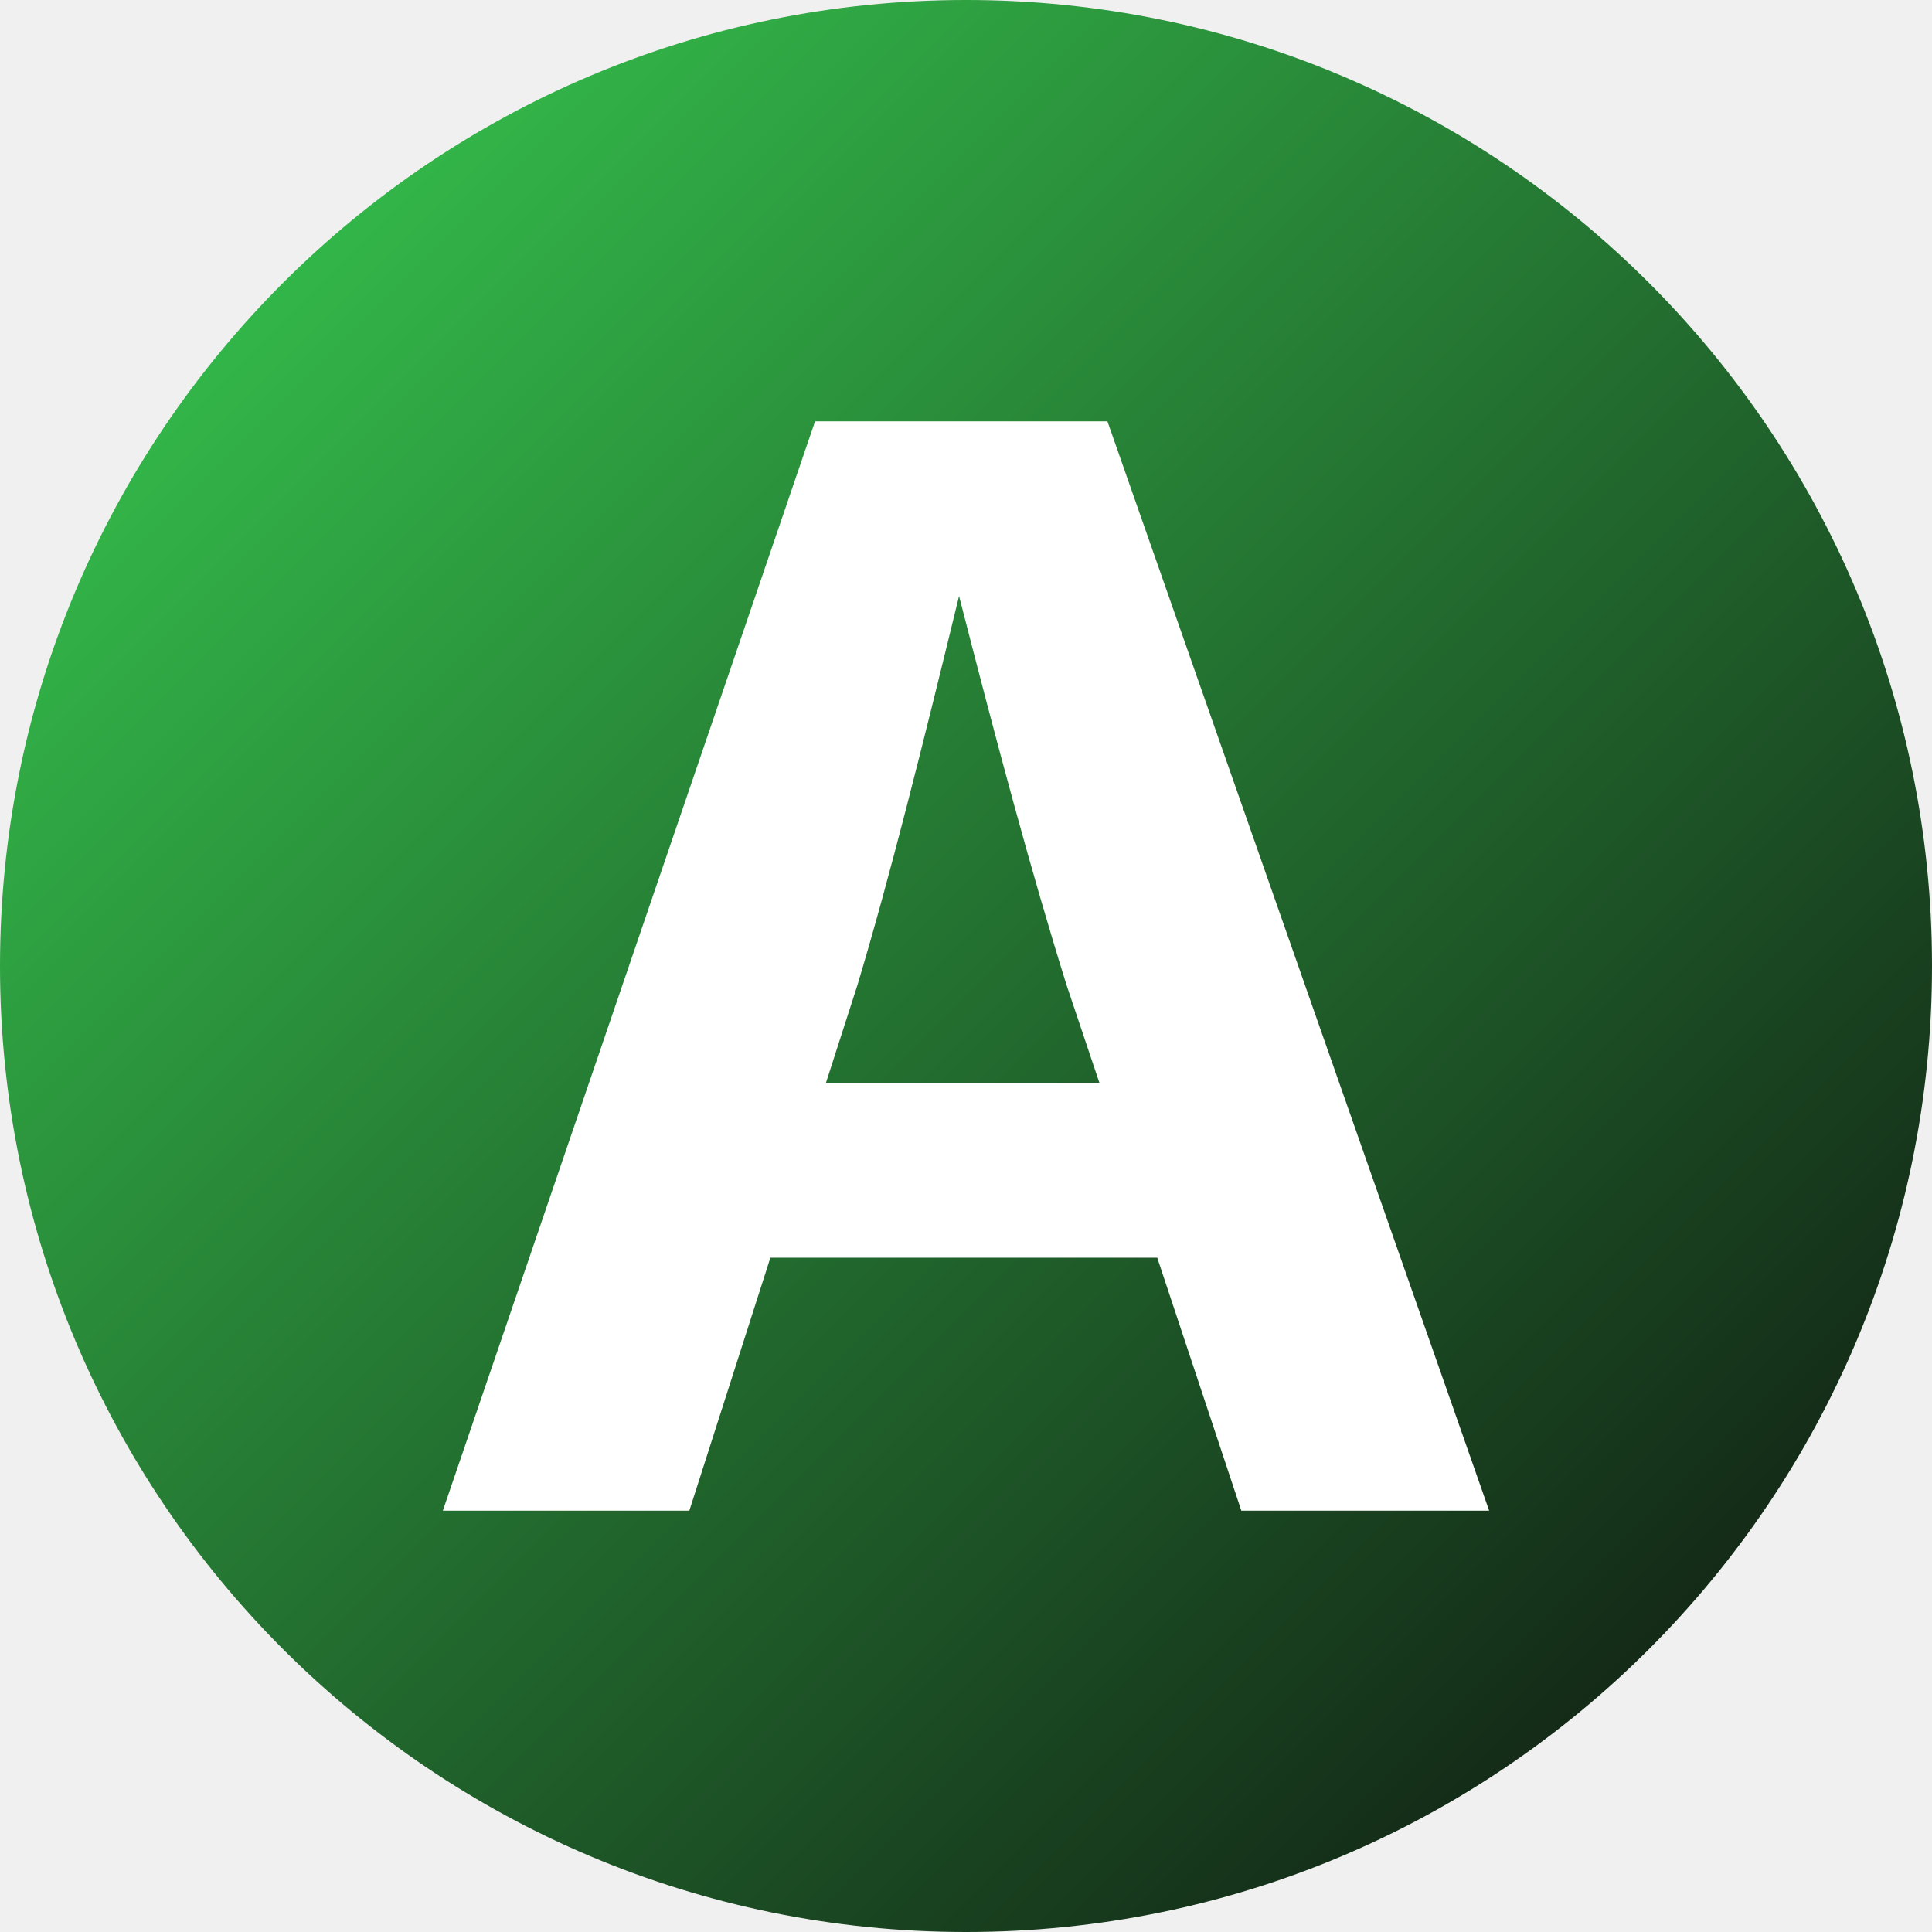
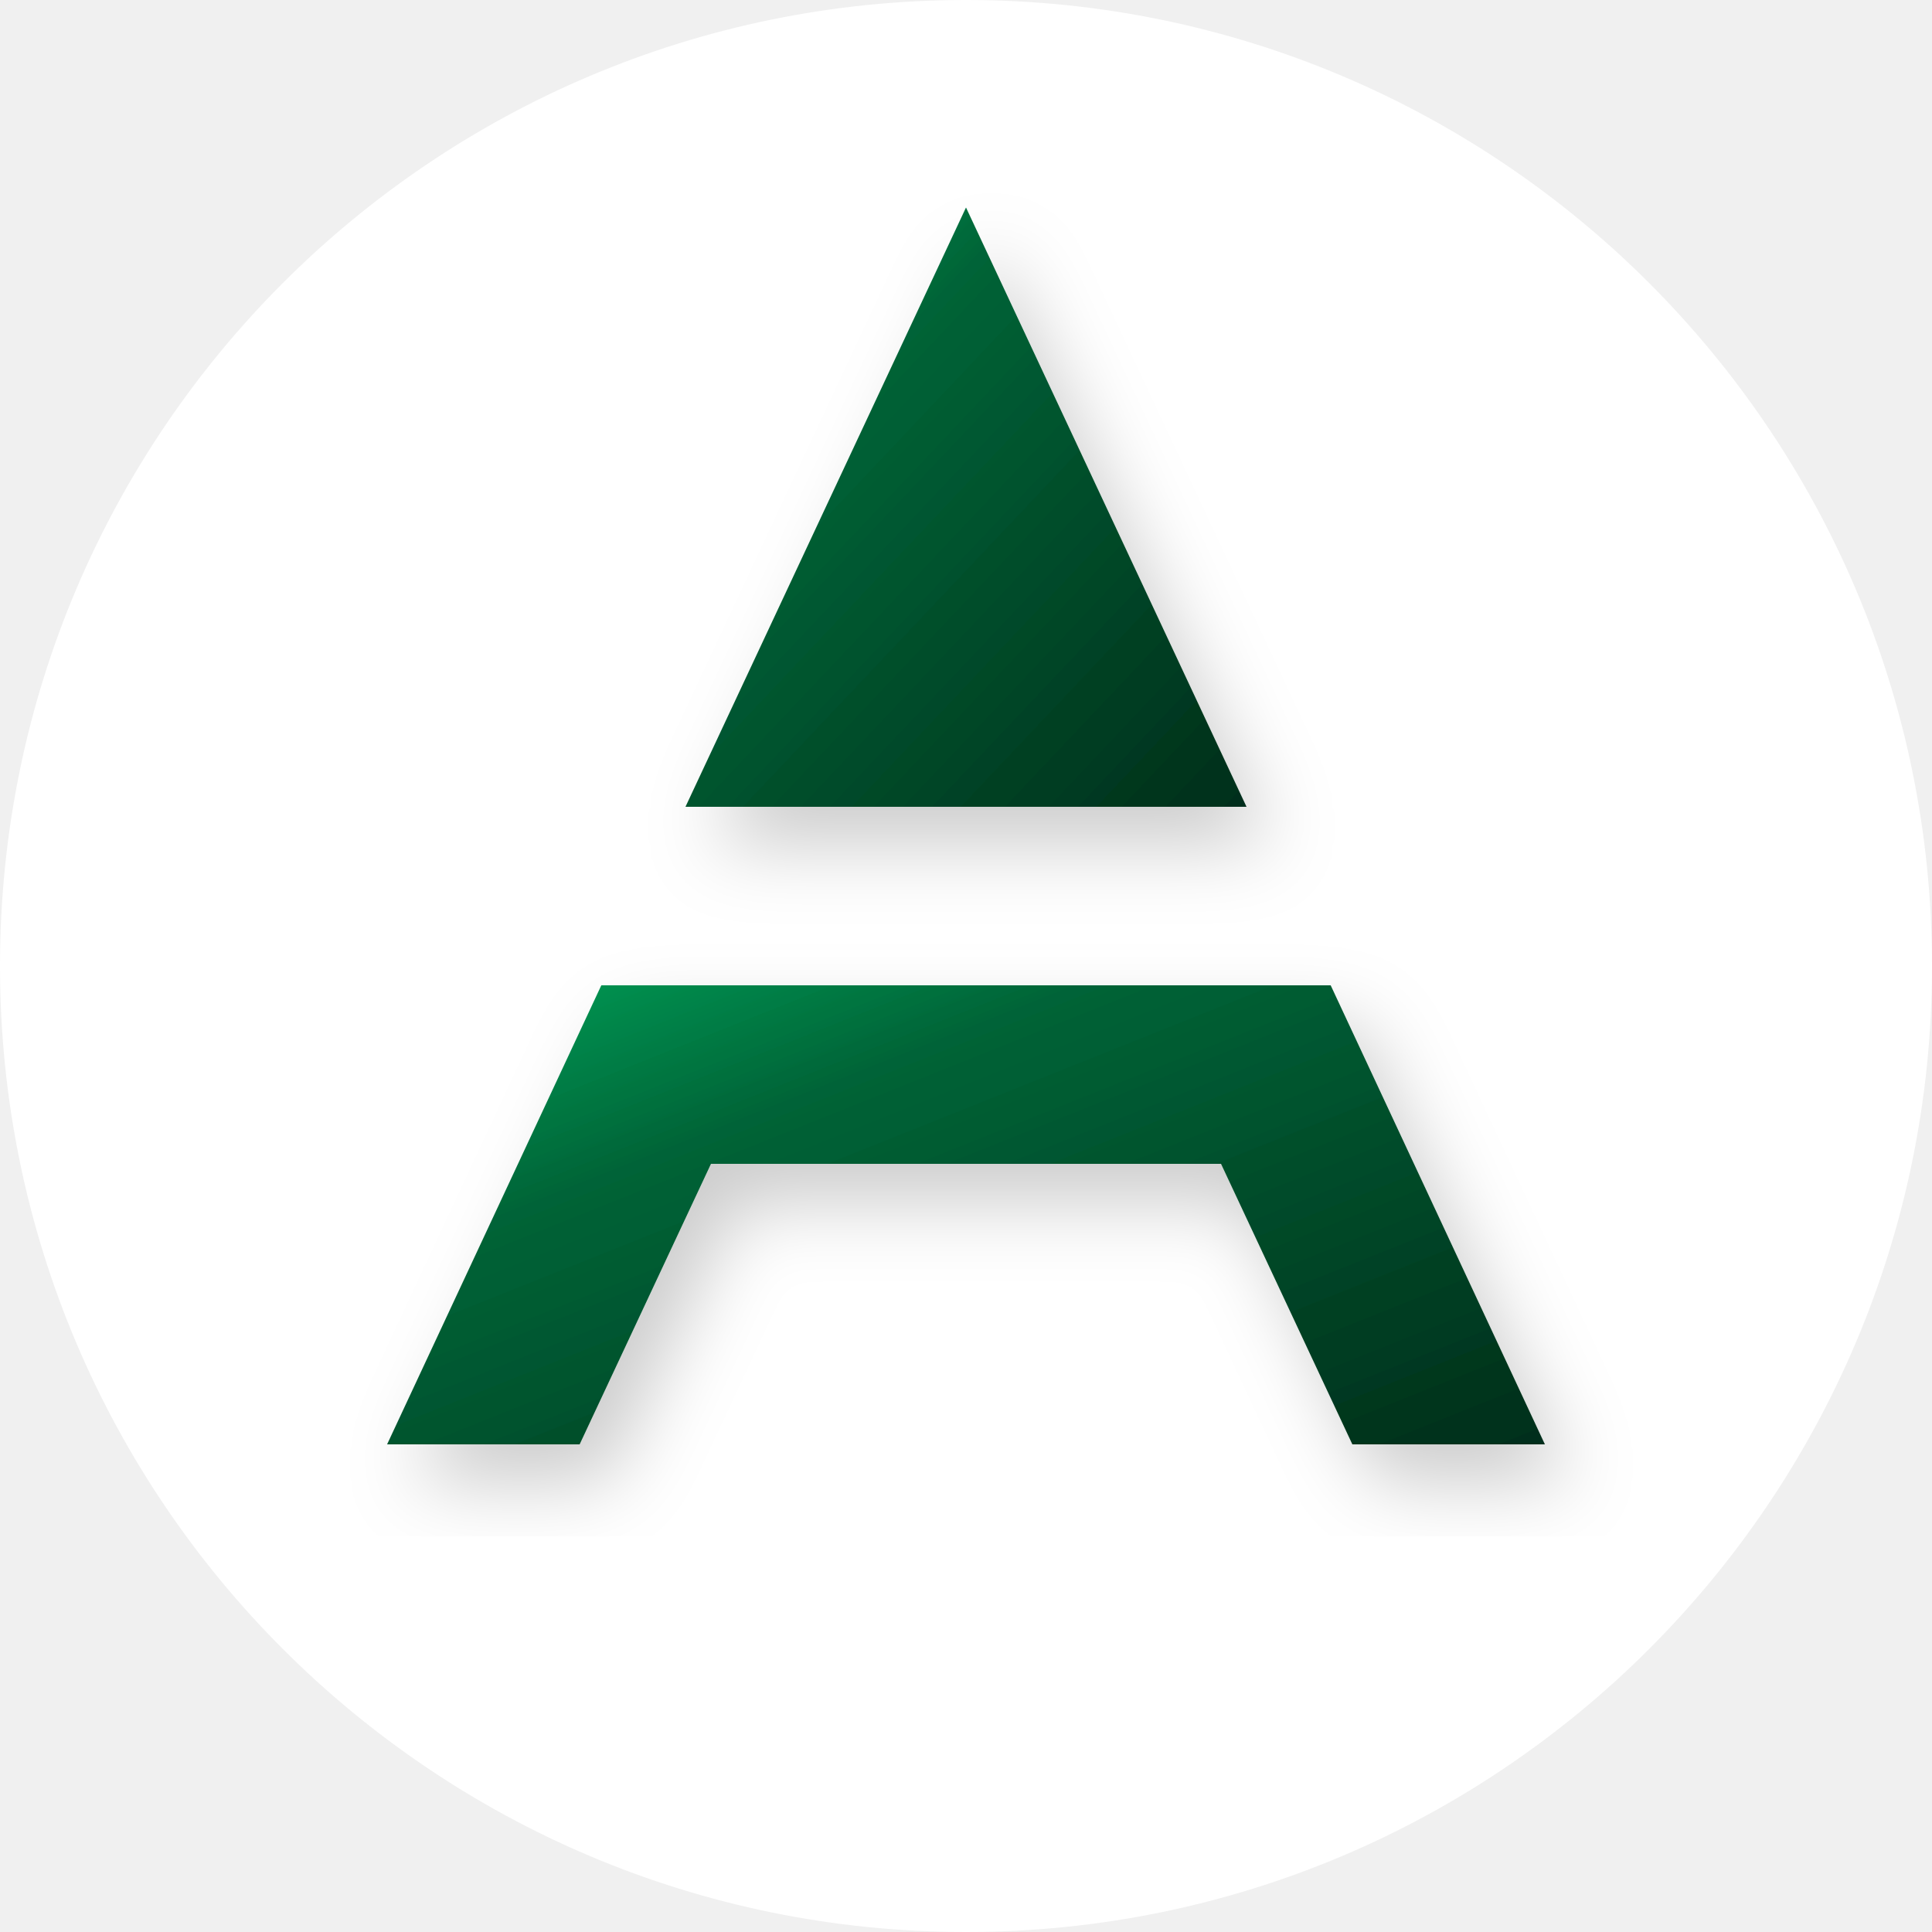
<svg xmlns="http://www.w3.org/2000/svg" viewBox="0 0 200 200" fill="none">
  <defs>
-     <linearGradient id="bg" x1="0" y1="0" x2="1" y2="1">
-       <stop offset="0%" stop-color="#39d353" />
-       <stop offset="100%" stop-color="#0d0d0d" />
+     <linearGradient id="shapes-grad" x1="0" y1="0" x2="1" y2="1">
+       <stop offset="0%" stop-color="#00a35a" />
+       <stop offset="30%" stop-color="#006437" />
+       <stop offset="100%" stop-color="#002e1a" />
    </linearGradient>
-     <clipPath id="icon-clip">
-       <circle cx="100" cy="100" r="100" />
-     </clipPath>
+     <filter id="shadow" x="-20%" y="-20%" width="140%" height="140%">
+       <feDropShadow dx="2" dy="3" stdDeviation="3" flood-color="#000000" flood-opacity="0.2" />
+     </filter>
  </defs>
-   <rect width="200" height="200" rx="100" fill="url(#bg)" />
-   <text x="100" y="100" font-family="'Geist', 'Inter', system-ui, -apple-system, sans-serif" font-weight="700" font-size="155" fill="#ffffff" text-anchor="middle" dominant-baseline="central" clip-path="url(#icon-clip)">A</text>
+   <rect width="200" height="200" rx="100" fill="white" />
+   <g transform="translate(100,85.5) scale(1.32) translate(-100,-85.5)">
+     <polygon points="100,37 78,84 122,84" fill="url(#shapes-grad)" filter="url(#shadow)" />
+     <path d="M 71.4,98 L 128.6,98 L 145.4,134 L 130.3,134 L 120,112 L 80,112 L 69.7,134 L 54.6,134 Z" fill="url(#shapes-grad)" filter="url(#shadow)" />
+   </g>
</svg>
